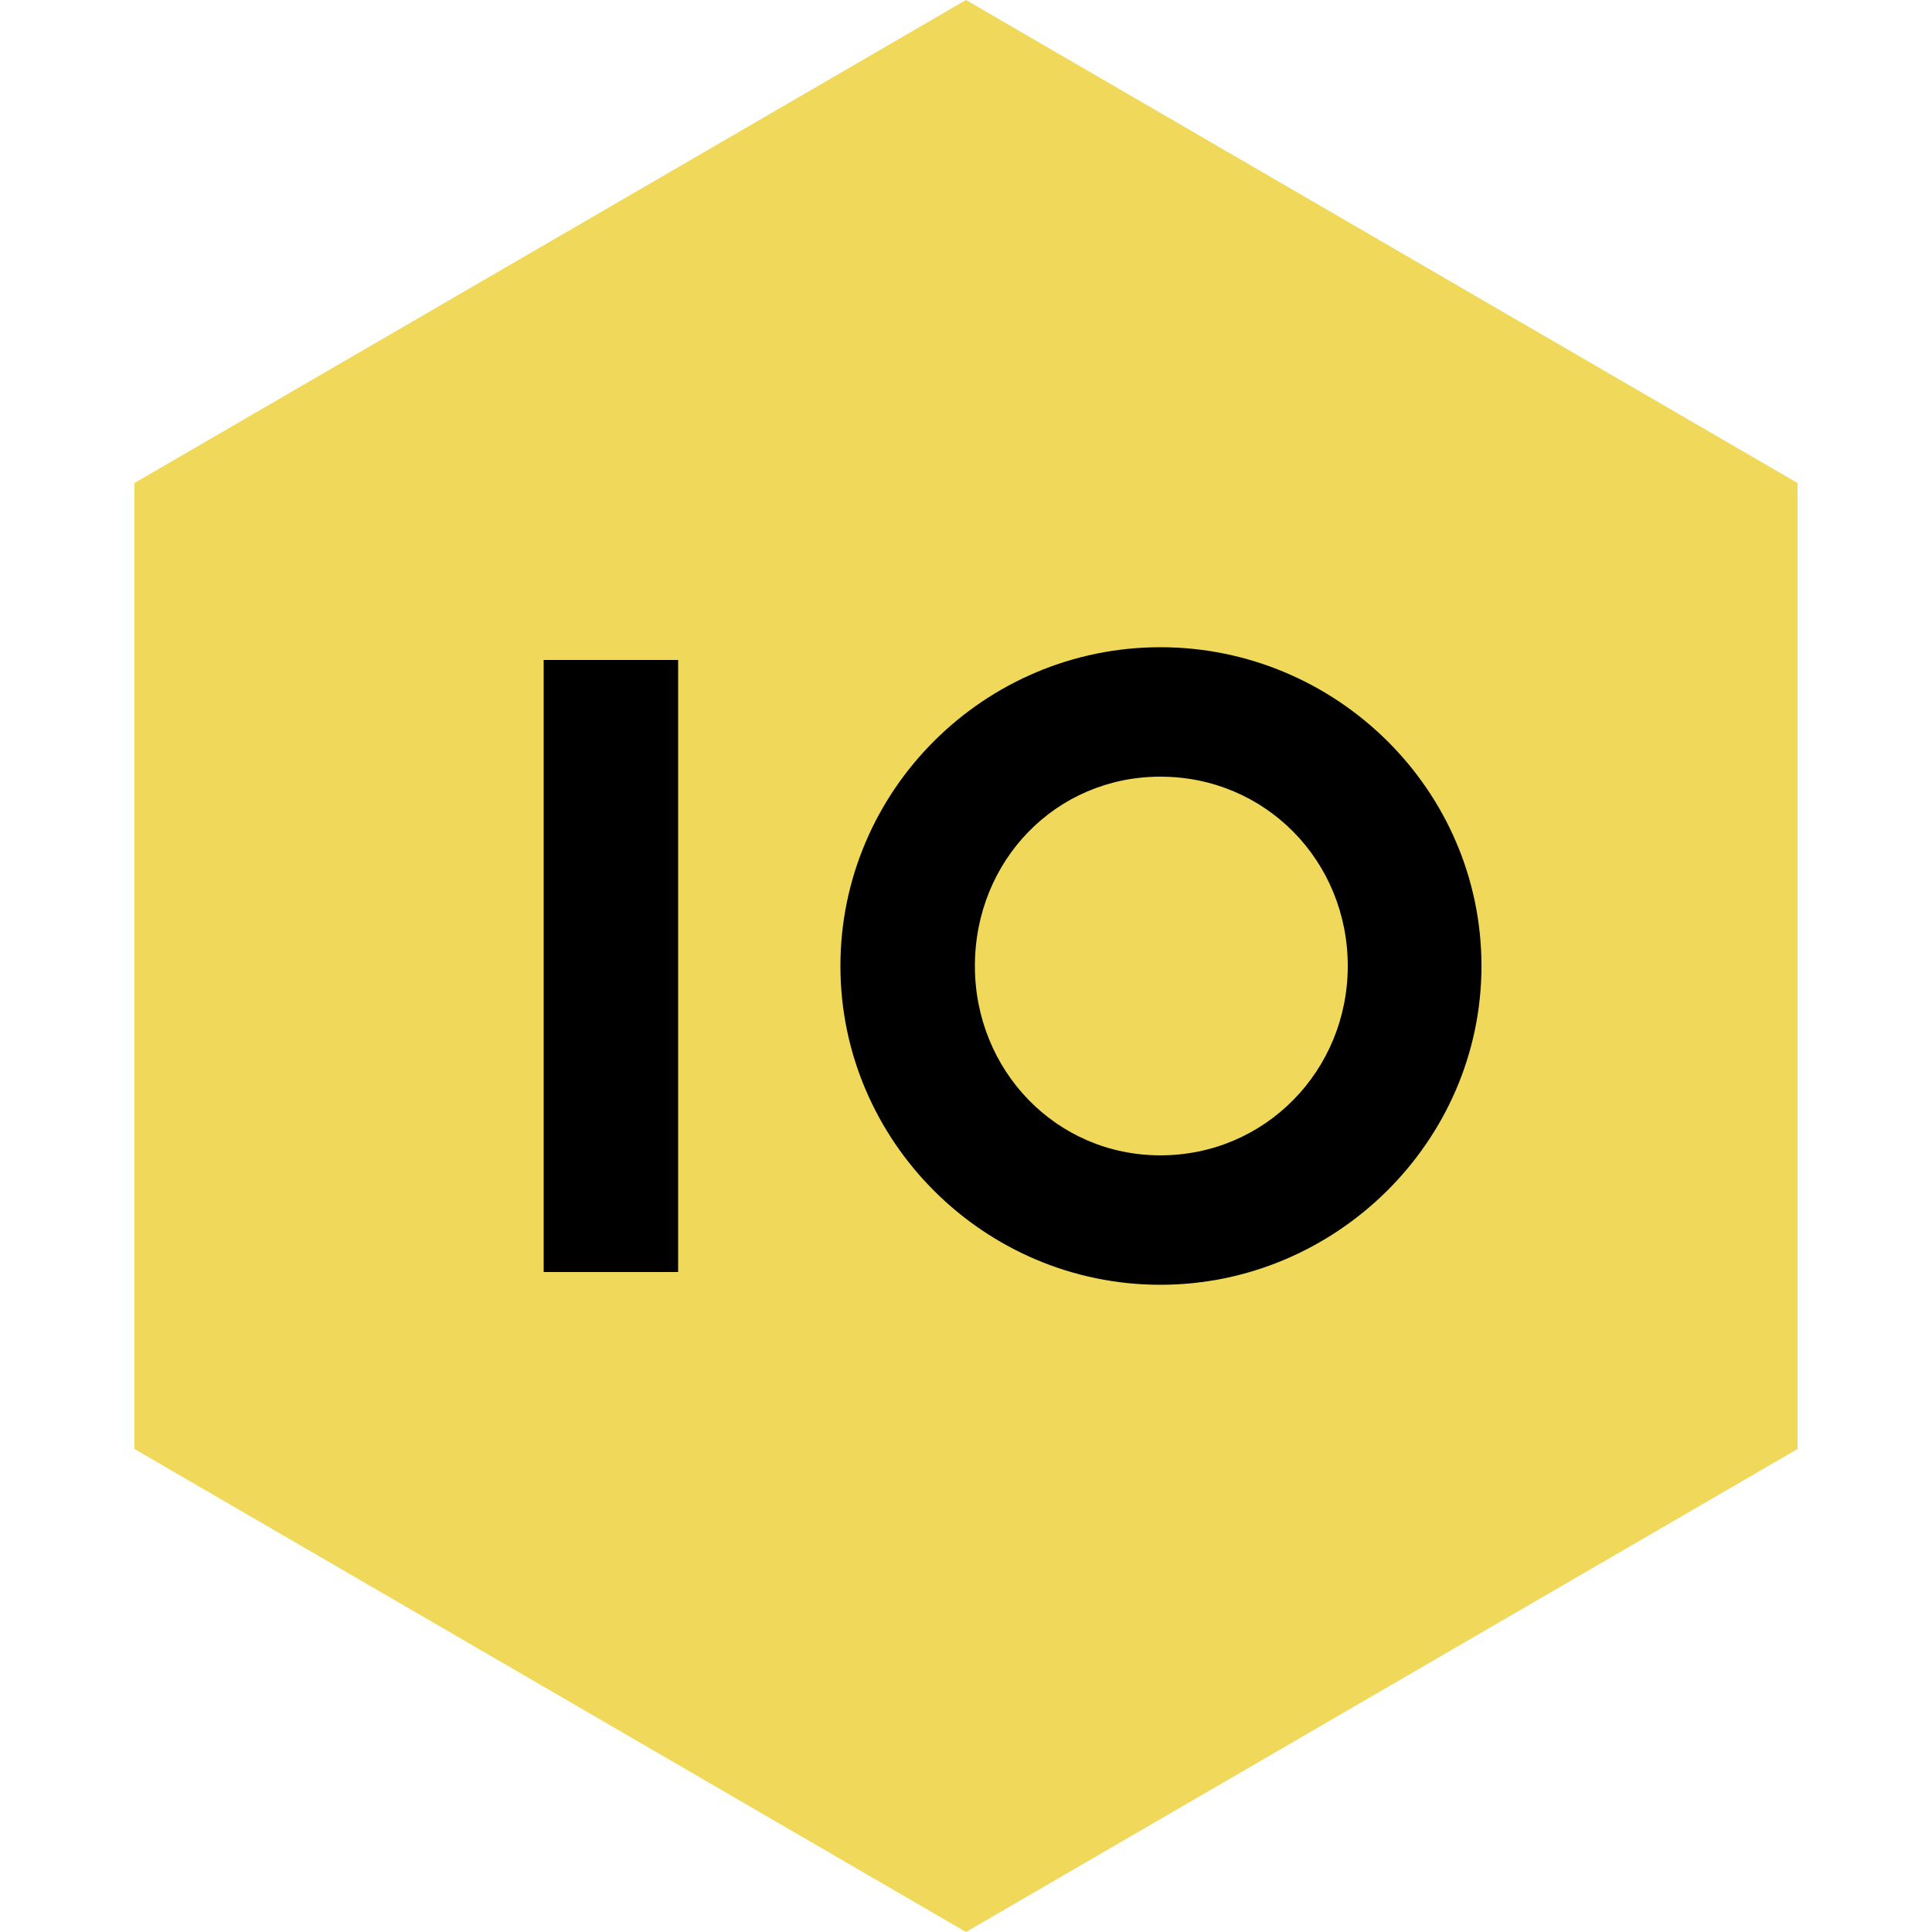
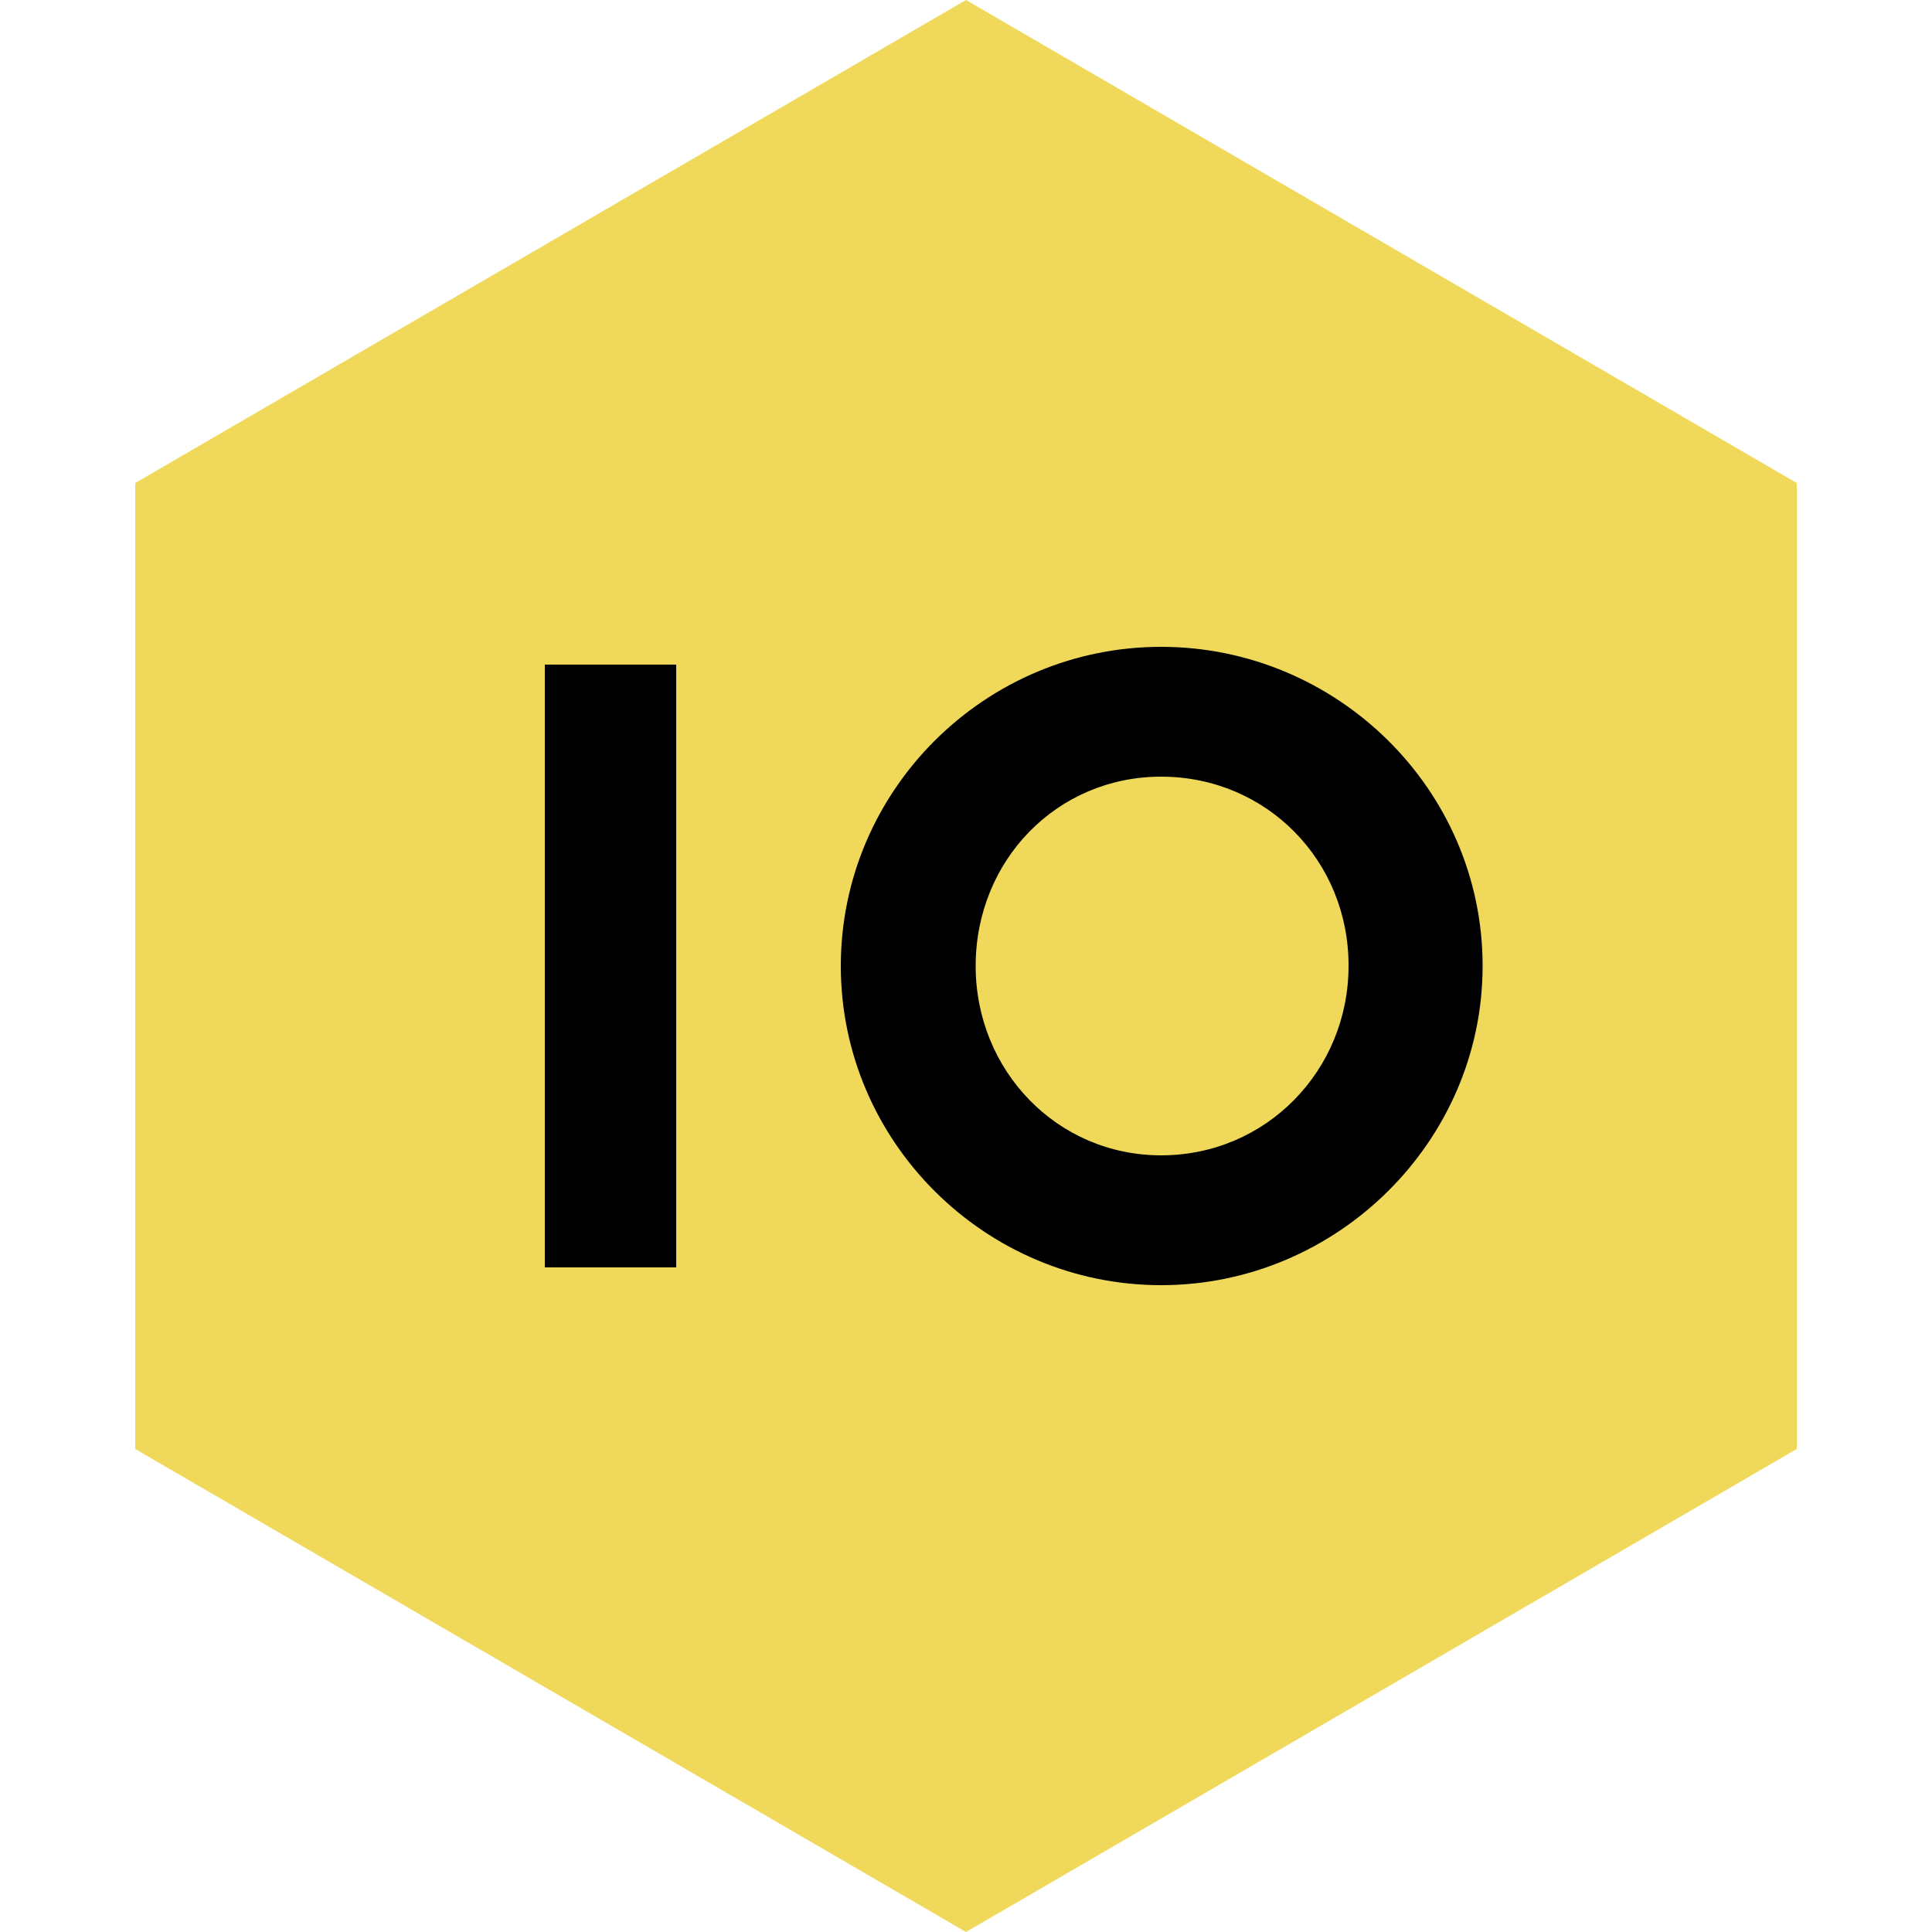
- <svg xmlns="http://www.w3.org/2000/svg" version="1.1" id="Layer_1" x="0px" y="0px" viewBox="0 0 500 500" enable-background="new 0 0 500 500" xml:space="preserve">
-   <polygon fill="#F0D95A" points="34.8,125 250,0 465.2,125 465.2,375 250,500 34.8,375 " />
-   <path d="M300.3,332.5c-45.5,0-82.8-37.1-82.8-82.5c0-45.5,37.3-82.5,82.8-82.5c45.4,0,83.1,36.8,83.1,82.5  C383.4,295.4,345.7,332.5,300.3,332.5z M300.3,201c-27,0-48,21.7-48,49c0,27,21,49,48,49c27.2,0,48.5-22,48.5-49  C348.8,222.8,327.5,201,300.3,201z" />
-   <path d="M140.7,329.2V170.8h34.8v158.4H140.7z" />
+ <svg xmlns="http://www.w3.org/2000/svg" version="1.1" id="Layer_1" x="0px" y="0px" viewBox="982 150 500 500" enable-background="new 982 150 500 500" xml:space="preserve">
+   <polygon fill="#F0D95A" points="1017,275 1232,150 1447,275 1447,525 1232,650 1017,525 " />
+   <path d="M1282.5,482.6c-45.5,0-82.9-37.1-82.9-82.6c0-45.5,37.3-82.6,82.9-82.6c45.4,0,83.2,36.8,83.2,82.6  C1365.7,445.4,1328,482.6,1282.5,482.6z M1282.5,351c-27,0-48,21.7-48,49c0,27,21,49,48,49c27.2,0,48.5-22,48.5-49  C1331.1,372.8,1309.8,351,1282.5,351z" />
+   <path d="M1123,478V322h34v156H1123z" />
</svg>
